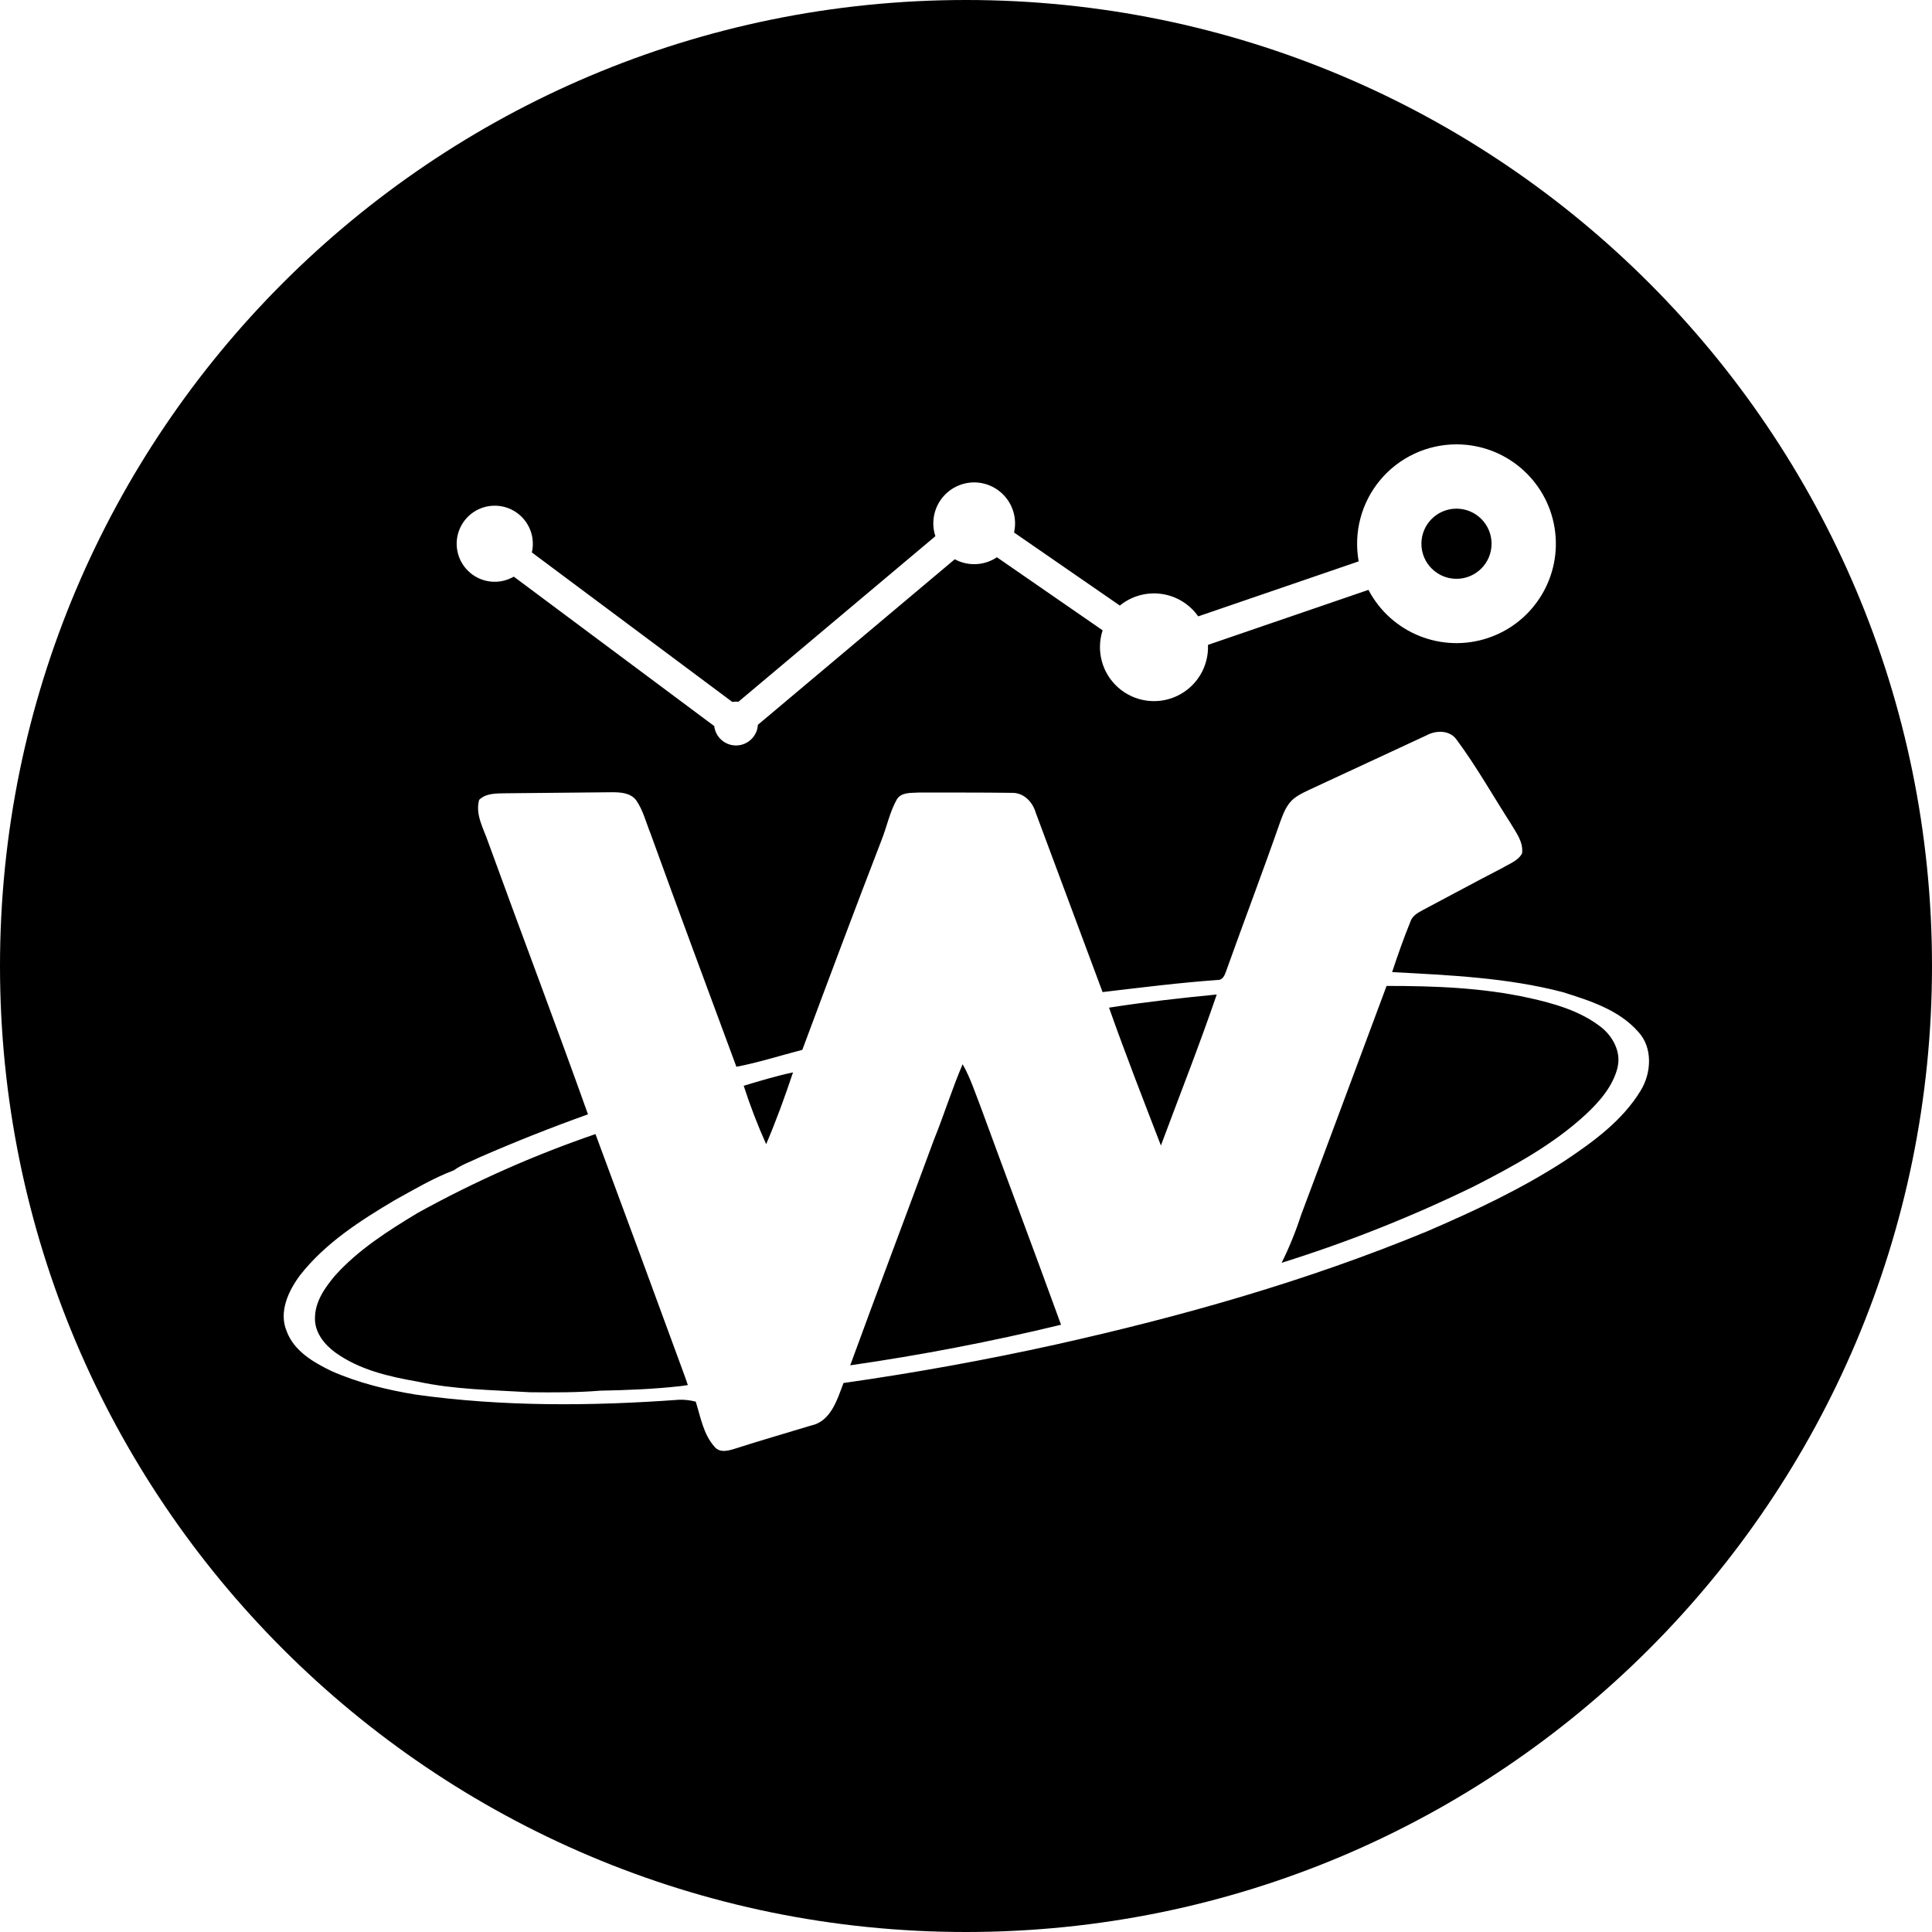
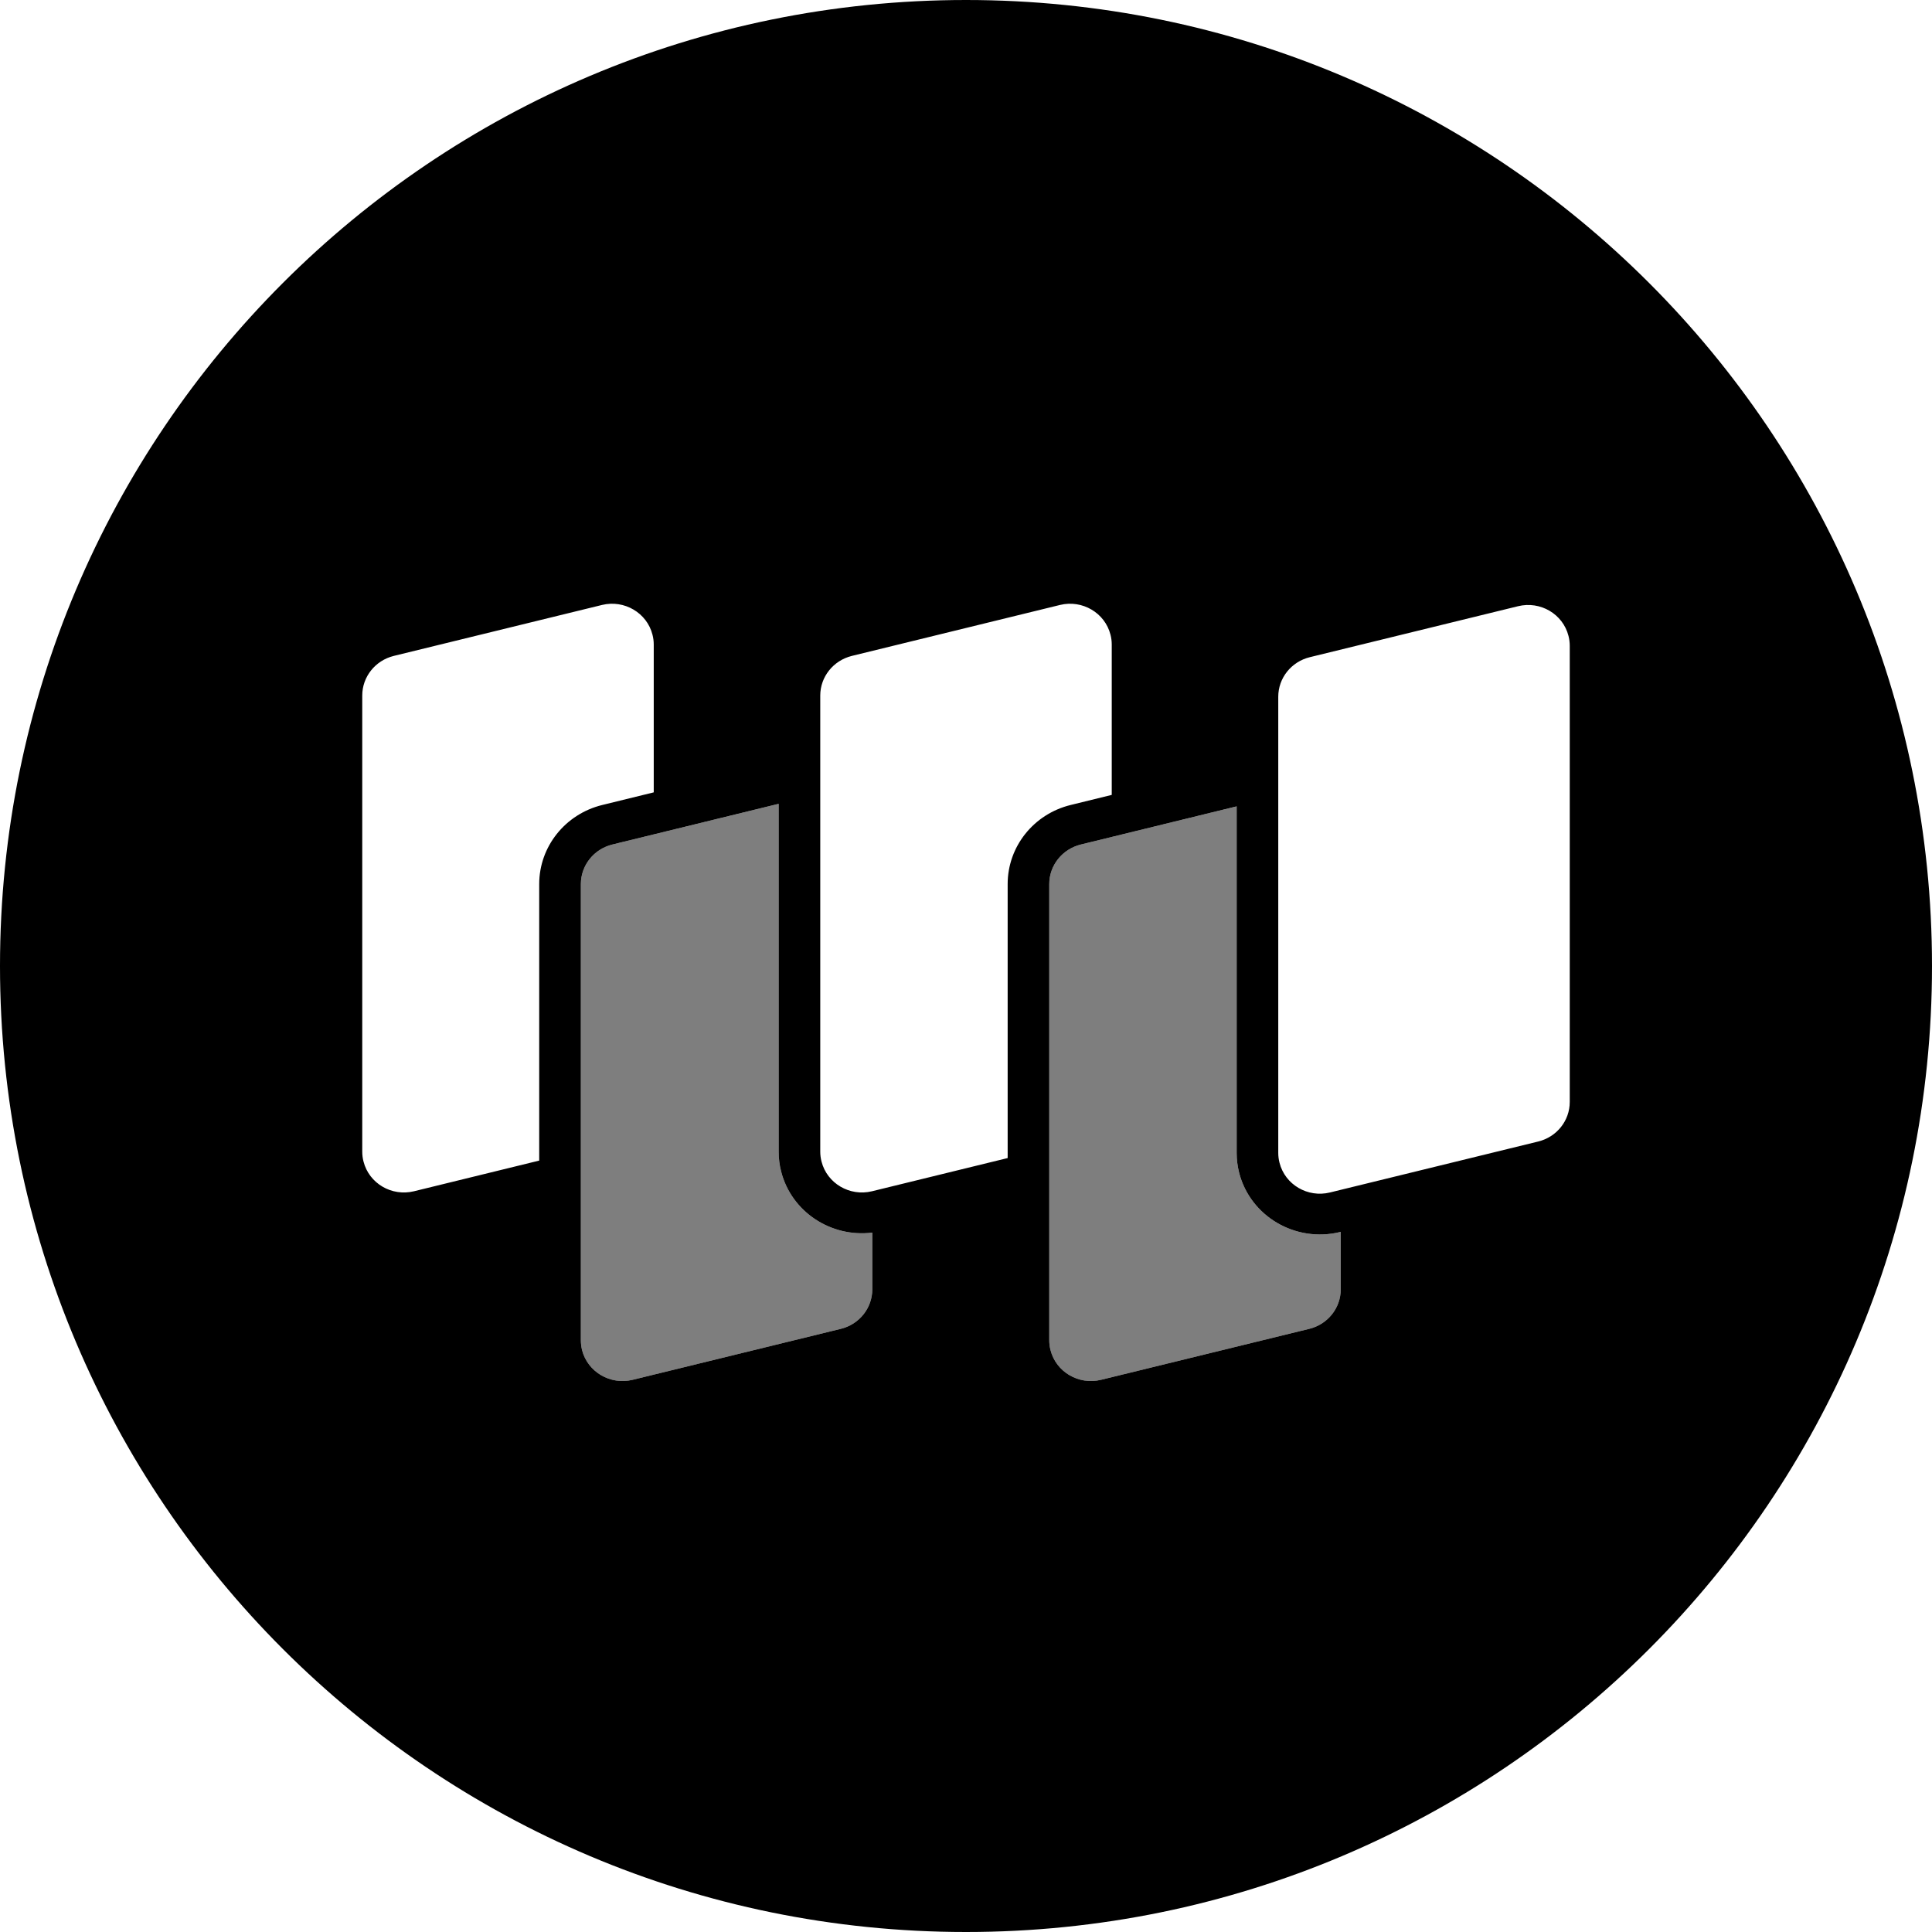
- <svg xmlns="http://www.w3.org/2000/svg" width="32" height="32">
-   <path d="M22.666 9.77a1.646 1.646 0 1 0 1.458-2.41 1.646 1.646 0 0 0-1.62 1.938l-2.658.911a.895.895 0 0 0-1.298-.179l-1.752-1.21a.68.68 0 0 0-.66-.83.678.678 0 0 0-.643.891l-3.262 2.742a.367.367 0 0 0-.102.003L8.809 9.15a.631.631 0 0 0-.613-.774.63.63 0 1 0 .314 1.175l3.32 2.475a.363.363 0 0 0 .723-.021l3.261-2.742a.675.675 0 0 0 .698-.033l1.751 1.21a.895.895 0 1 0 1.745.241l2.658-.911zM16 32C7.163 32 0 24.837 0 16S7.163 0 16 0s16 7.163 16 16-7.163 16-16 16zm9.881-15.568c-.921-.24-1.878-.28-2.823-.331.093-.282.192-.563.304-.838.03-.093.117-.142.198-.186.444-.234.885-.475 1.332-.705.112-.068.253-.115.318-.237.026-.19-.103-.35-.192-.503-.296-.461-.566-.941-.893-1.382-.114-.16-.34-.156-.496-.071-.618.285-1.233.575-1.852.86-.119.056-.243.107-.348.189-.116.095-.172.24-.222.377-.29.831-.603 1.653-.899 2.482-.022.062-.053.144-.133.144-.64.045-1.276.126-1.913.201l-1.108-2.974c-.052-.178-.198-.33-.394-.326-.514-.007-1.029-.004-1.544-.005-.124.009-.286-.01-.362.114-.117.208-.163.445-.25.666-.447 1.157-.882 2.32-1.315 3.482-.364.093-.722.21-1.092.28-.476-1.288-.956-2.574-1.423-3.865-.075-.185-.123-.387-.239-.552-.094-.12-.256-.13-.397-.13-.583.004-1.166.013-1.749.017-.154.004-.333-.008-.453.109-.068.245.074.476.15.701.546 1.504 1.115 3 1.653 4.508a28.28 28.28 0 0 0-1.792.71c-.144.071-.3.122-.43.217-.345.13-.663.321-.985.498-.572.34-1.149.711-1.564 1.242-.19.256-.354.603-.221.922.12.33.443.518.743.663.444.196.92.312 1.397.39 1.445.202 2.911.191 4.363.085a.97.97 0 0 1 .274.032c.08.255.126.54.31.746.087.108.233.067.345.031.416-.134.835-.254 1.253-.381.332-.07.434-.43.539-.705a46.97 46.97 0 0 0 3.514-.637c2.096-.467 4.173-1.056 6.159-1.878.784-.338 1.56-.702 2.276-1.167.474-.317.955-.666 1.255-1.162.18-.292.203-.716-.044-.977-.322-.363-.802-.513-1.25-.654zM9.94 23.034c-.386.032-.774.03-1.162.026-.622-.038-1.248-.043-1.86-.176-.476-.083-.966-.195-1.365-.483-.18-.131-.341-.332-.336-.565-.002-.274.165-.51.334-.71.385-.428.877-.74 1.367-1.036a18.43 18.43 0 0 1 2.945-1.306c.497 1.338.991 2.677 1.482 4.018l.048.139-.108.016c-.447.051-.896.068-1.345.077zm2.75-4.083a9.408 9.408 0 0 1-.372-.967c.27-.082.54-.163.817-.222-.134.401-.279.8-.445 1.189zm1.392 3.664c.455-1.247.927-2.488 1.386-3.735.168-.414.3-.842.476-1.253.128.223.206.469.299.707.44 1.204.894 2.403 1.331 3.608a37.766 37.766 0 0 1-3.492.672zm5.147-3.64c-.293-.76-.589-1.518-.86-2.285.593-.093 1.188-.16 1.784-.218-.287.84-.615 1.669-.925 2.502zm7.565-1.301c-.076.314-.297.568-.528.784-.544.503-1.203.86-1.859 1.195-1.026.5-2.089.922-3.179 1.263a5.76 5.76 0 0 0 .32-.786c.476-1.265.945-2.533 1.418-3.8.791 0 1.589.028 2.365.2.41.091.828.21 1.168.467.204.152.355.414.294.676h.001zm-2.67-9.249a.581.581 0 1 1 0 1.162.581.581 0 0 1 0-1.162z" />
+ <svg xmlns="http://www.w3.org/2000/svg" width="32" height="32" viewBox="0 0 32 32">
+   <g fill="none" fill-rule="evenodd">
+     <path fill="#000" fill-rule="nonzero" d="M16,32 C7.163,32 0,24.837 0,16 C0,7.163 7.163,0 16,0 C24.837,0 32,7.163 32,16 C32,24.837 24.837,32 16,32 Z M18.414,13.166 L18.414,10.675 C18.414,10.62 18.407,10.565 18.393,10.512 C18.301,10.15 17.926,9.93 17.557,10.02 L14.109,10.864 C13.802,10.94 13.586,11.21 13.586,11.52 L13.586,19.075 C13.586,19.131 13.593,19.186 13.607,19.239 C13.699,19.601 14.074,19.821 14.443,19.731 L16.69,19.181 L16.69,14.643 C16.69,14.023 17.12,13.483 17.734,13.333 L18.414,13.166 Z M10.828,13.124 L10.828,10.675 C10.828,10.62 10.821,10.565 10.807,10.512 C10.715,10.15 10.34,9.93 9.971,10.02 L6.522,10.864 C6.215,10.94 6,11.21 6,11.52 L6,19.075 C6,19.131 6.007,19.186 6.021,19.239 C6.113,19.601 6.487,19.821 6.857,19.731 L8.931,19.223 L8.931,14.643 C8.931,14.023 9.362,13.483 9.976,13.333 L10.828,13.124 Z M21.695,10.885 C21.388,10.96 21.172,11.23 21.172,11.54 L21.172,19.096 C21.172,19.151 21.179,19.206 21.193,19.26 C21.285,19.622 21.66,19.842 22.029,19.751 L25.478,18.907 C25.785,18.832 26,18.562 26,18.252 L26,10.696 C26,10.641 25.993,10.586 25.979,10.532 C25.887,10.17 25.513,9.95 25.143,10.041 L21.695,10.885 Z M12.897,13.314 L10.143,13.988 C9.836,14.063 9.621,14.333 9.621,14.643 L9.621,22.199 C9.621,22.254 9.628,22.309 9.641,22.363 C9.734,22.724 10.108,22.944 10.478,22.854 L13.926,22.01 C14.233,21.935 14.448,21.665 14.448,21.355 L14.448,20.416 C13.765,20.501 13.109,20.074 12.938,19.403 C12.91,19.296 12.897,19.186 12.897,19.075 L12.897,13.314 Z M20.483,13.356 L17.902,13.988 C17.595,14.063 17.379,14.333 17.379,14.643 L17.379,22.199 C17.379,22.254 17.386,22.309 17.4,22.363 C17.492,22.724 17.867,22.944 18.236,22.854 L21.685,22.01 C21.992,21.935 22.207,21.665 22.207,21.355 L22.207,20.404 L22.197,20.406 C21.458,20.587 20.709,20.147 20.524,19.424 C20.497,19.317 20.483,19.207 20.483,19.096 L20.483,13.356 Z" />
+     <path fill="#000" d="M12.897,13.314 L12.897,19.075 C12.897,19.186 12.91,19.296 12.938,19.403 C13.109,20.074 13.765,20.501 14.448,20.416 L14.448,21.355 C14.448,21.665 14.233,21.935 13.926,22.01 L10.478,22.854 C10.108,22.944 9.734,22.724 9.641,22.363 C9.628,22.309 9.621,22.254 9.621,22.199 L9.621,14.643 C9.621,14.333 9.836,14.063 10.143,13.988 L12.897,13.314 Z M20.483,13.356 L20.483,19.096 C20.483,19.207 20.497,19.317 20.524,19.424 C20.709,20.147 21.458,20.587 22.197,20.406 L22.207,20.404 L22.207,21.355 C22.207,21.665 21.992,21.935 21.685,22.01 L18.236,22.854 C17.867,22.944 17.492,22.724 17.4,22.363 C17.386,22.309 17.379,22.254 17.379,22.199 L17.379,14.643 C17.379,14.333 17.595,14.063 17.902,13.988 L20.483,13.356 Z" opacity=".504" />
+   </g>
</svg>
